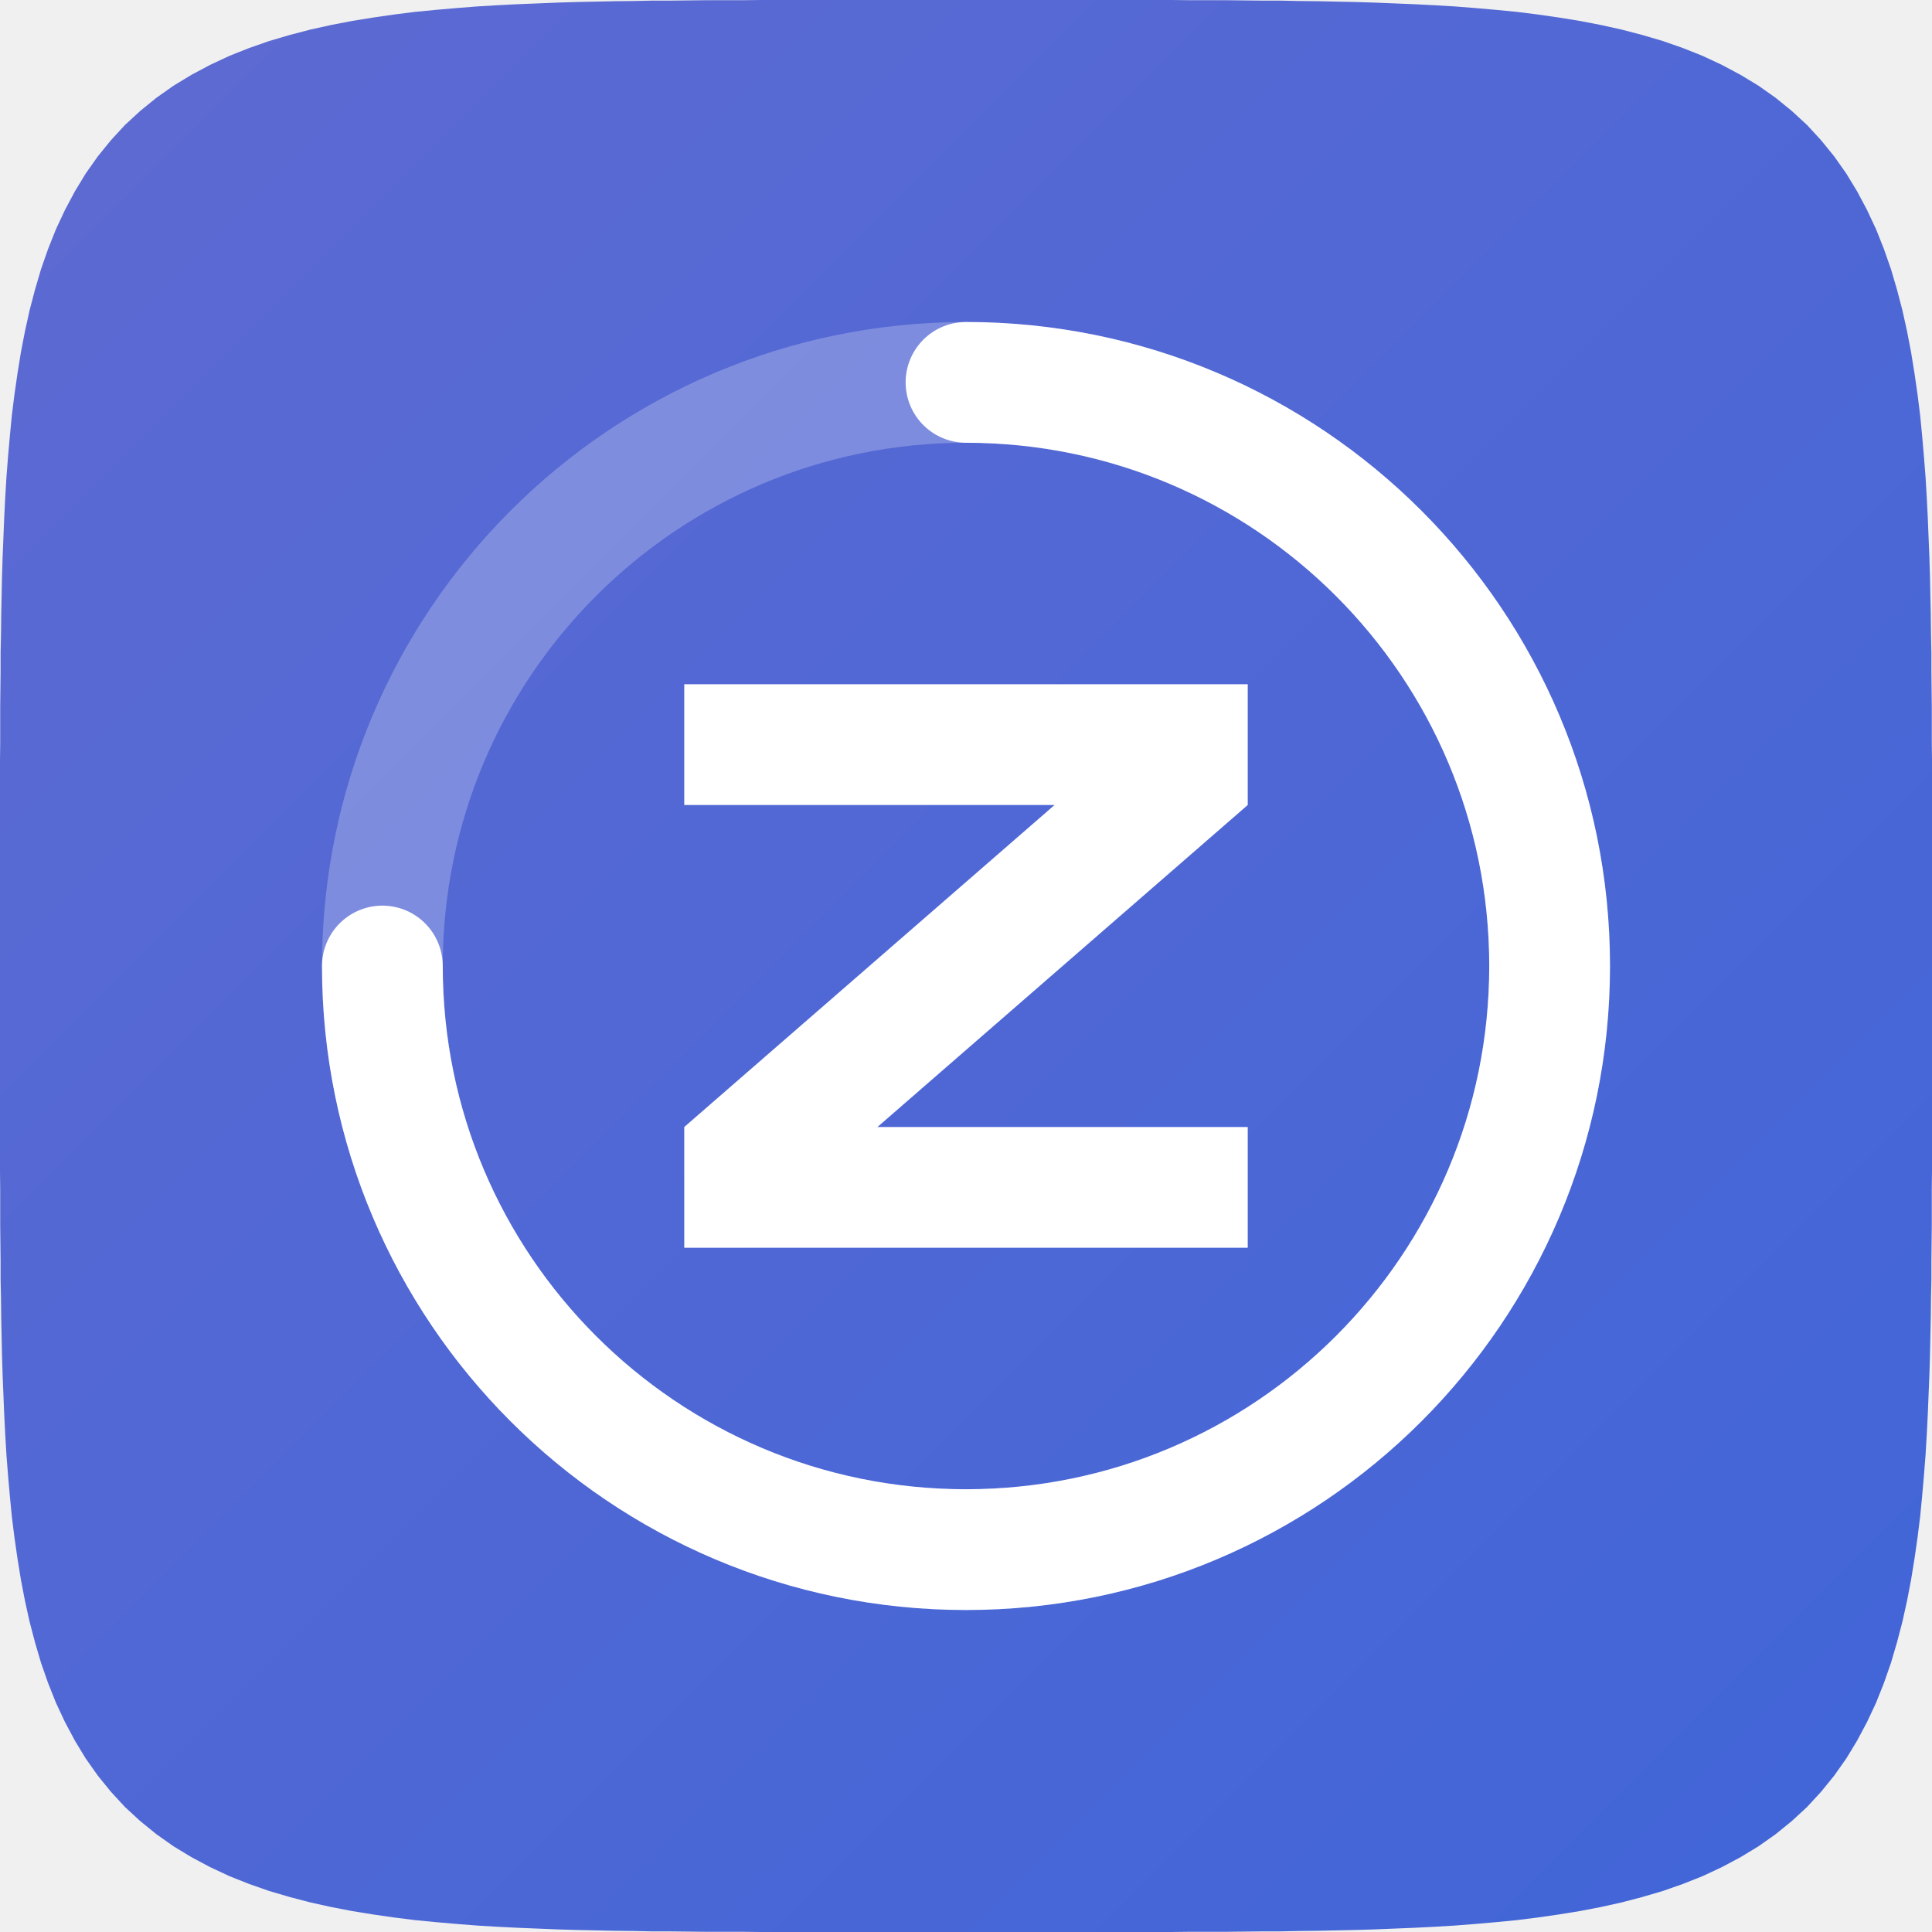
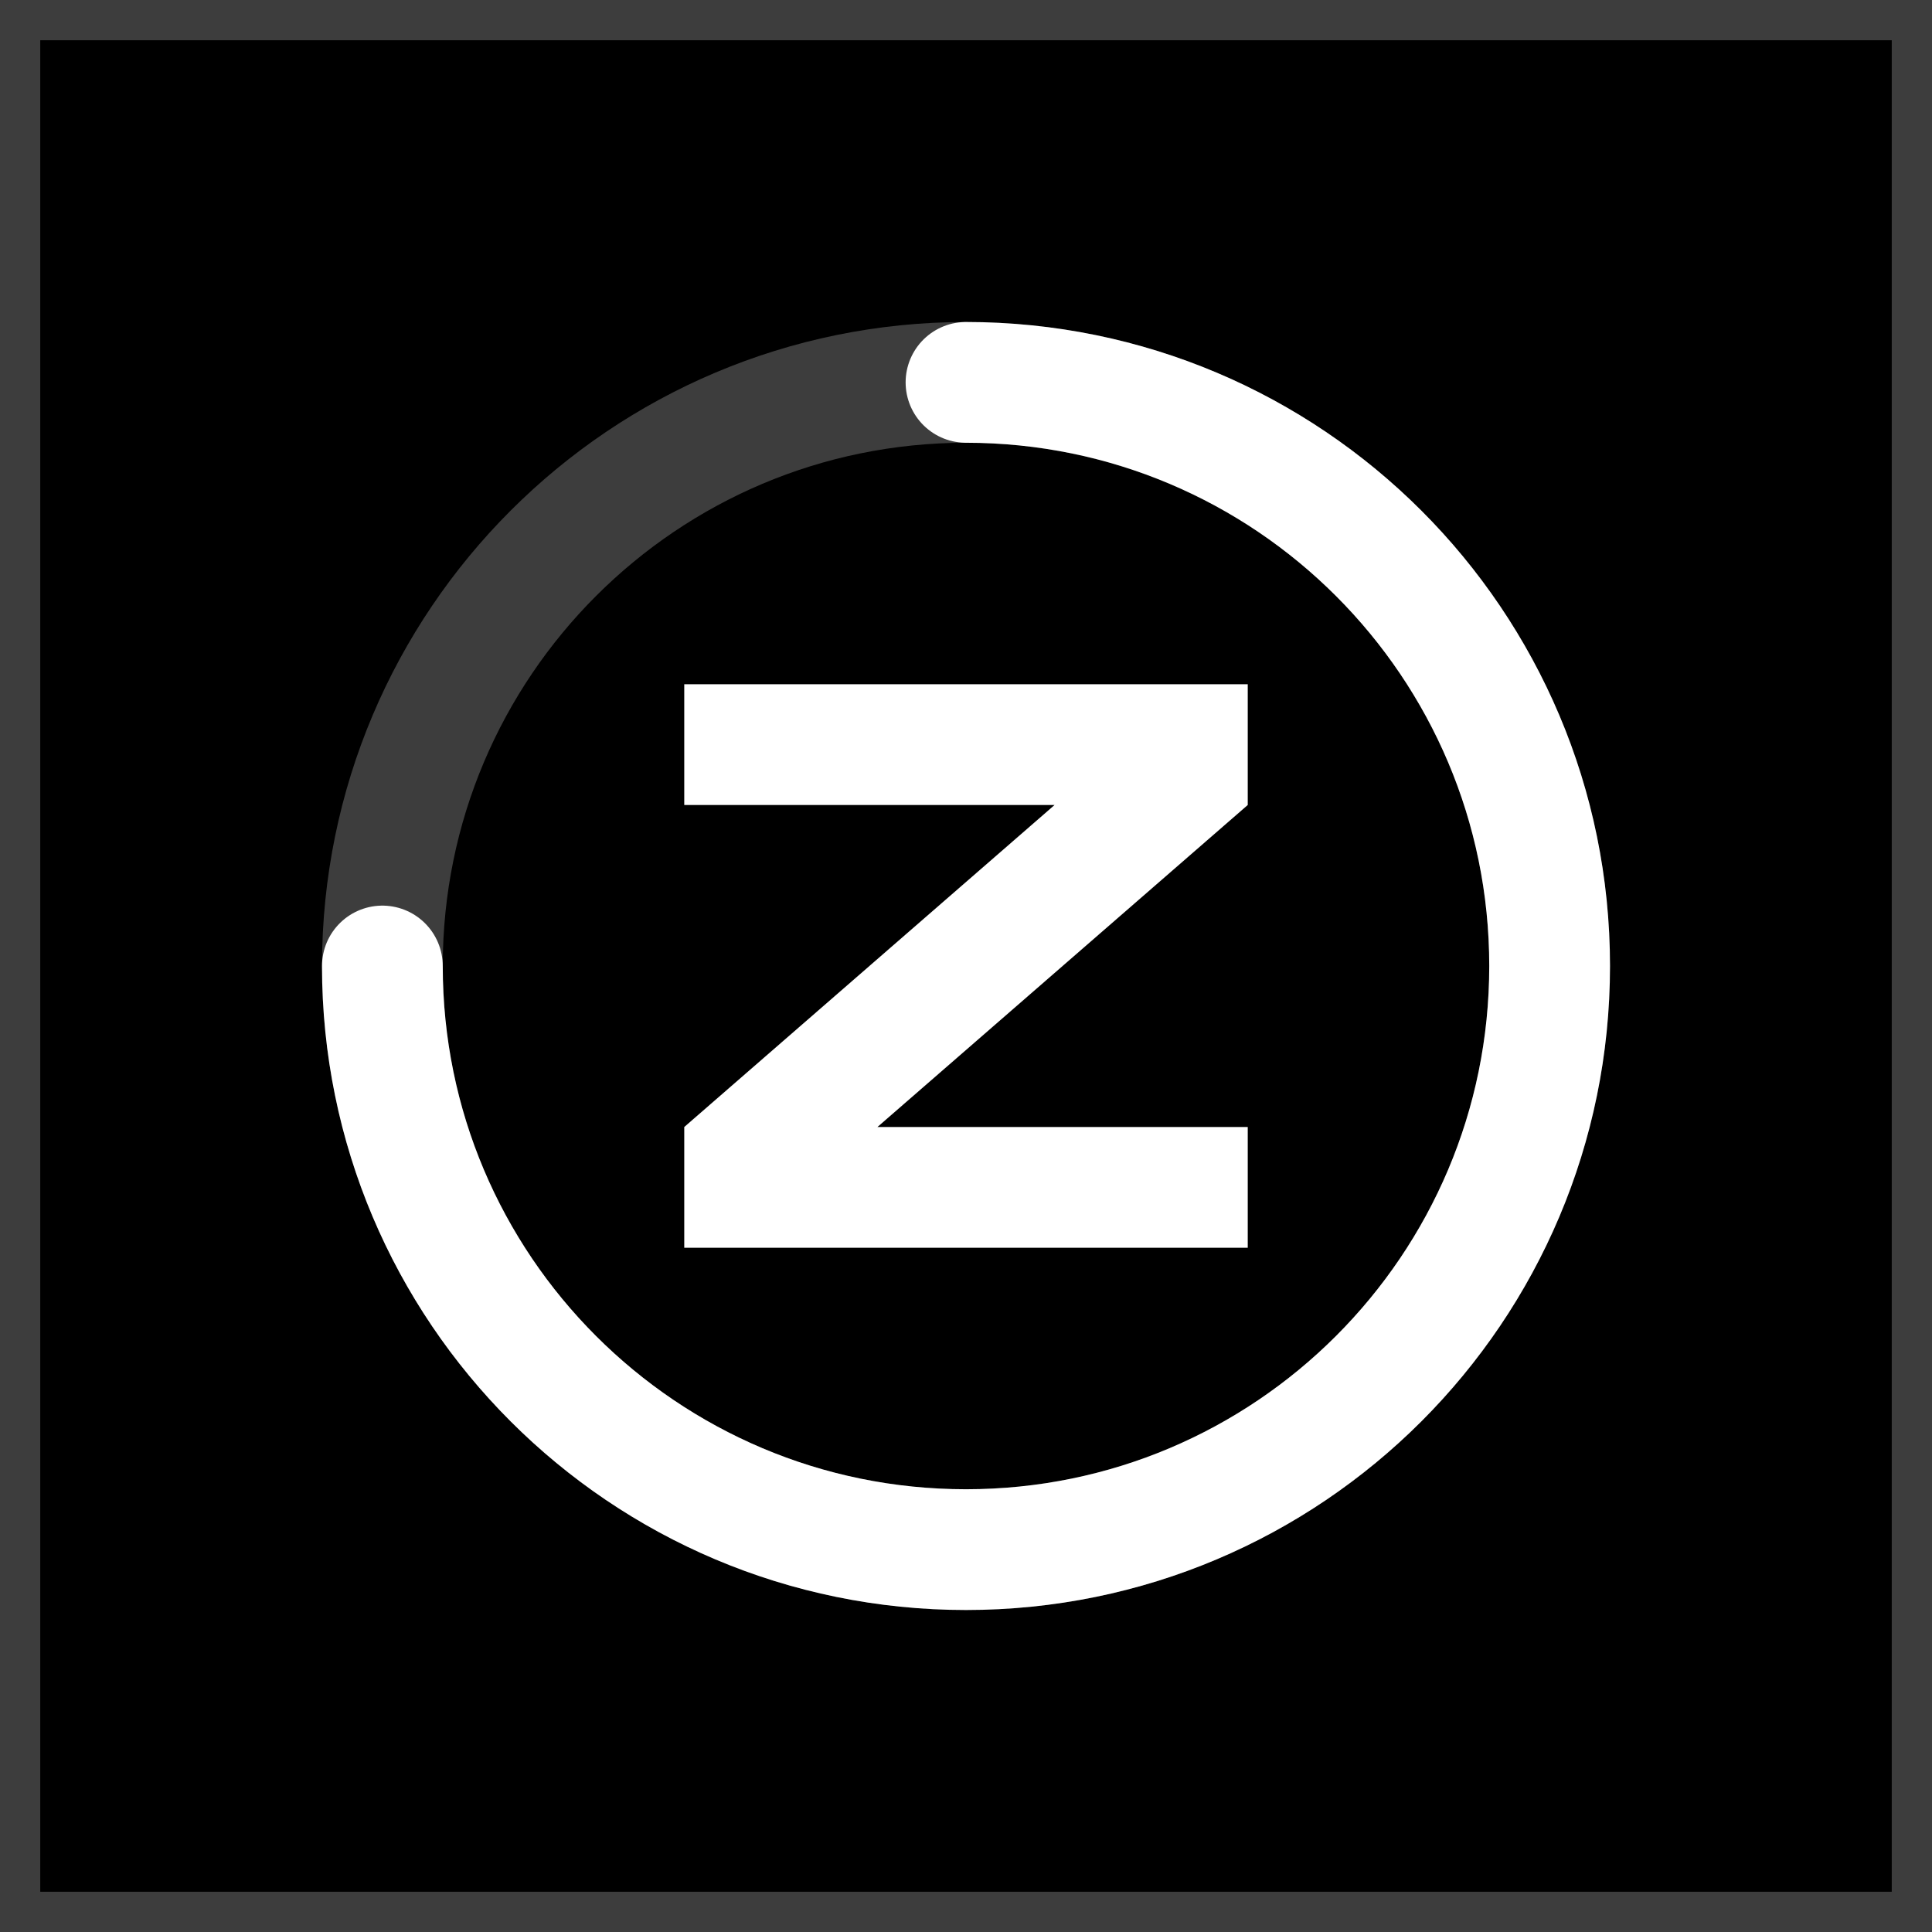
<svg xmlns="http://www.w3.org/2000/svg" width="96" height="96" viewBox="0 0 96 96">
-   <defs>
-     <linearGradient id="zi-fill" x1="0" y1="0" x2="96" y2="96" gradientUnits="userSpaceOnUse">
-       <stop offset="0" stop-color="#5e6ad2" />
-       <stop offset="1" stop-color="#4065d8" />
-     </linearGradient>
-   </defs>
-   <path fill="url(#zi-fill)" d="M96 48L96 48.84L96 49.68L96 50.52L96 51.36L96 52.2L96 53.04L96 53.89L96 54.75L96 55.6L96 56.46L96 57.33L96 58.2L95.99 59.08L95.99 59.97L95.99 60.86L95.98 61.76L95.97 62.67L95.97 63.58L95.95 64.51L95.94 65.45L95.92 66.39L95.9 67.35L95.87 68.32L95.83 69.3L95.79 70.29L95.74 71.28L95.68 72.29L95.6 73.31L95.51 74.34L95.41 75.37L95.28 76.41L95.13 77.45L94.96 78.5L94.76 79.54L94.53 80.58L94.26 81.61L93.96 82.63L93.61 83.63L93.22 84.61L92.77 85.57L92.28 86.49L91.74 87.38L91.14 88.23L90.49 89.03L89.79 89.79L89.03 90.49L88.23 91.14L87.38 91.74L86.49 92.28L85.57 92.77L84.61 93.22L83.63 93.61L82.63 93.96L81.61 94.26L80.58 94.53L79.54 94.76L78.5 94.96L77.45 95.13L76.41 95.28L75.37 95.41L74.34 95.51L73.31 95.6L72.29 95.68L71.28 95.74L70.29 95.79L69.3 95.83L68.32 95.87L67.35 95.9L66.39 95.92L65.45 95.94L64.51 95.95L63.58 95.97L62.67 95.97L61.76 95.98L60.86 95.99L59.97 95.99L59.08 95.99L58.2 96L57.33 96L56.46 96L55.6 96L54.75 96L53.89 96L53.04 96L52.2 96L51.36 96L50.52 96L49.68 96L48.84 96L48 96L47.16 96L46.32 96L45.48 96L44.64 96L43.8 96L42.96 96L42.11 96L41.25 96L40.4 96L39.54 96L38.67 96L37.8 96L36.92 95.99L36.03 95.99L35.14 95.99L34.24 95.98L33.33 95.97L32.42 95.97L31.49 95.95L30.55 95.94L29.61 95.92L28.65 95.9L27.68 95.87L26.7 95.83L25.71 95.79L24.72 95.74L23.71 95.68L22.69 95.6L21.66 95.51L20.63 95.41L19.59 95.28L18.55 95.13L17.5 94.96L16.46 94.76L15.42 94.53L14.39 94.26L13.37 93.96L12.37 93.61L11.39 93.22L10.43 92.77L9.51 92.28L8.62 91.74L7.77 91.14L6.97 90.49L6.21 89.79L5.51 89.03L4.86 88.23L4.26 87.38L3.72 86.49L3.23 85.57L2.78 84.61L2.39 83.63L2.04 82.63L1.74 81.61L1.47 80.58L1.24 79.54L1.04 78.5L0.87 77.45L0.72 76.41L0.59 75.37L0.49 74.34L0.4 73.31L0.32 72.29L0.26 71.28L0.21 70.29L0.17 69.3L0.13 68.32L0.1 67.35L0.08 66.39L0.06 65.45L0.05 64.51L0.03 63.58L0.03 62.67L0.02 61.76L0.01 60.86L0.01 59.97L0.01 59.08L0 58.2L0 57.33L0 56.46L0 55.6L0 54.75L0 53.89L0 53.04L0 52.2L0 51.36L0 50.52L0 49.68L0 48.84L0 48L0 47.16L0 46.32L0 45.48L0 44.64L0 43.8L0 42.96L0 42.11L0 41.25L0 40.4L0 39.54L0 38.67L0 37.8L0.01 36.92L0.01 36.03L0.01 35.14L0.02 34.24L0.03 33.33L0.03 32.42L0.05 31.49L0.06 30.55L0.08 29.61L0.1 28.65L0.13 27.68L0.17 26.7L0.21 25.71L0.26 24.72L0.32 23.71L0.4 22.69L0.49 21.66L0.59 20.63L0.72 19.59L0.87 18.55L1.04 17.5L1.24 16.46L1.47 15.42L1.74 14.39L2.04 13.37L2.39 12.37L2.78 11.39L3.23 10.43L3.72 9.51L4.26 8.62L4.86 7.77L5.51 6.97L6.21 6.21L6.97 5.51L7.77 4.86L8.62 4.26L9.51 3.72L10.43 3.23L11.39 2.78L12.37 2.39L13.37 2.04L14.39 1.74L15.42 1.47L16.46 1.24L17.5 1.04L18.55 0.87L19.59 0.72L20.63 0.59L21.66 0.49L22.69 0.4L23.71 0.32L24.72 0.26L25.71 0.21L26.7 0.17L27.68 0.13L28.65 0.1L29.61 0.08L30.55 0.06L31.49 0.05L32.42 0.03L33.33 0.03L34.24 0.02L35.14 0.01L36.03 0.01L36.92 0.01L37.8 0L38.67 0L39.54 0L40.4 0L41.25 0L42.11 0L42.96 0L43.8 0L44.64 0L45.48 0L46.32 0L47.16 0L48 0L48.84 0L49.68 0L50.52 0L51.36 0L52.2 0L53.04 0L53.89 0L54.75 0L55.6 0L56.46 0L57.33 0L58.2 0L59.08 0.01L59.97 0.01L60.86 0.01L61.76 0.02L62.67 0.03L63.58 0.03L64.51 0.05L65.45 0.06L66.39 0.08L67.35 0.1L68.32 0.13L69.3 0.17L70.29 0.21L71.28 0.26L72.29 0.32L73.31 0.4L74.34 0.49L75.37 0.59L76.41 0.72L77.45 0.87L78.5 1.04L79.54 1.24L80.58 1.47L81.61 1.74L82.63 2.04L83.63 2.39L84.61 2.78L85.57 3.23L86.49 3.72L87.38 4.26L88.23 4.86L89.03 5.51L89.79 6.21L90.49 6.97L91.14 7.77L91.74 8.62L92.28 9.51L92.77 10.43L93.22 11.39L93.61 12.37L93.96 13.37L94.26 14.39L94.53 15.42L94.76 16.46L94.96 17.5L95.13 18.55L95.28 19.59L95.41 20.63L95.51 21.66L95.6 22.69L95.68 23.71L95.74 24.72L95.79 25.71L95.83 26.7L95.87 27.68L95.9 28.65L95.92 29.61L95.94 30.55L95.95 31.49L95.97 32.42L95.97 33.33L95.98 34.24L95.99 35.14L95.99 36.03L95.99 36.92L96 37.8L96 38.67L96 39.54L96 40.4L96 41.25L96 42.11L96 42.96L96 43.8L96 44.64L96 45.48L96 46.32L96 47.16Z" />
+   <rect width="96" height="96" fill="#000000" />
+   <rect x="1" y="1" width="94" height="94" fill="none" stroke="#ffffff" stroke-opacity="0.24" stroke-width="2" />
  <circle cx="48" cy="48" r="29" fill="none" stroke="#ffffff" stroke-opacity="0.24" stroke-width="6" />
  <path fill="none" stroke="#ffffff" stroke-width="6" stroke-linecap="round" d="M48 19A29 29 0 1 1 19 48" />
  <path fill="#ffffff" d="M34 34L62 34L62 40L43.6 56L62 56L62 62L34 62L34 56L52.4 40L34 40Z" />
</svg>
